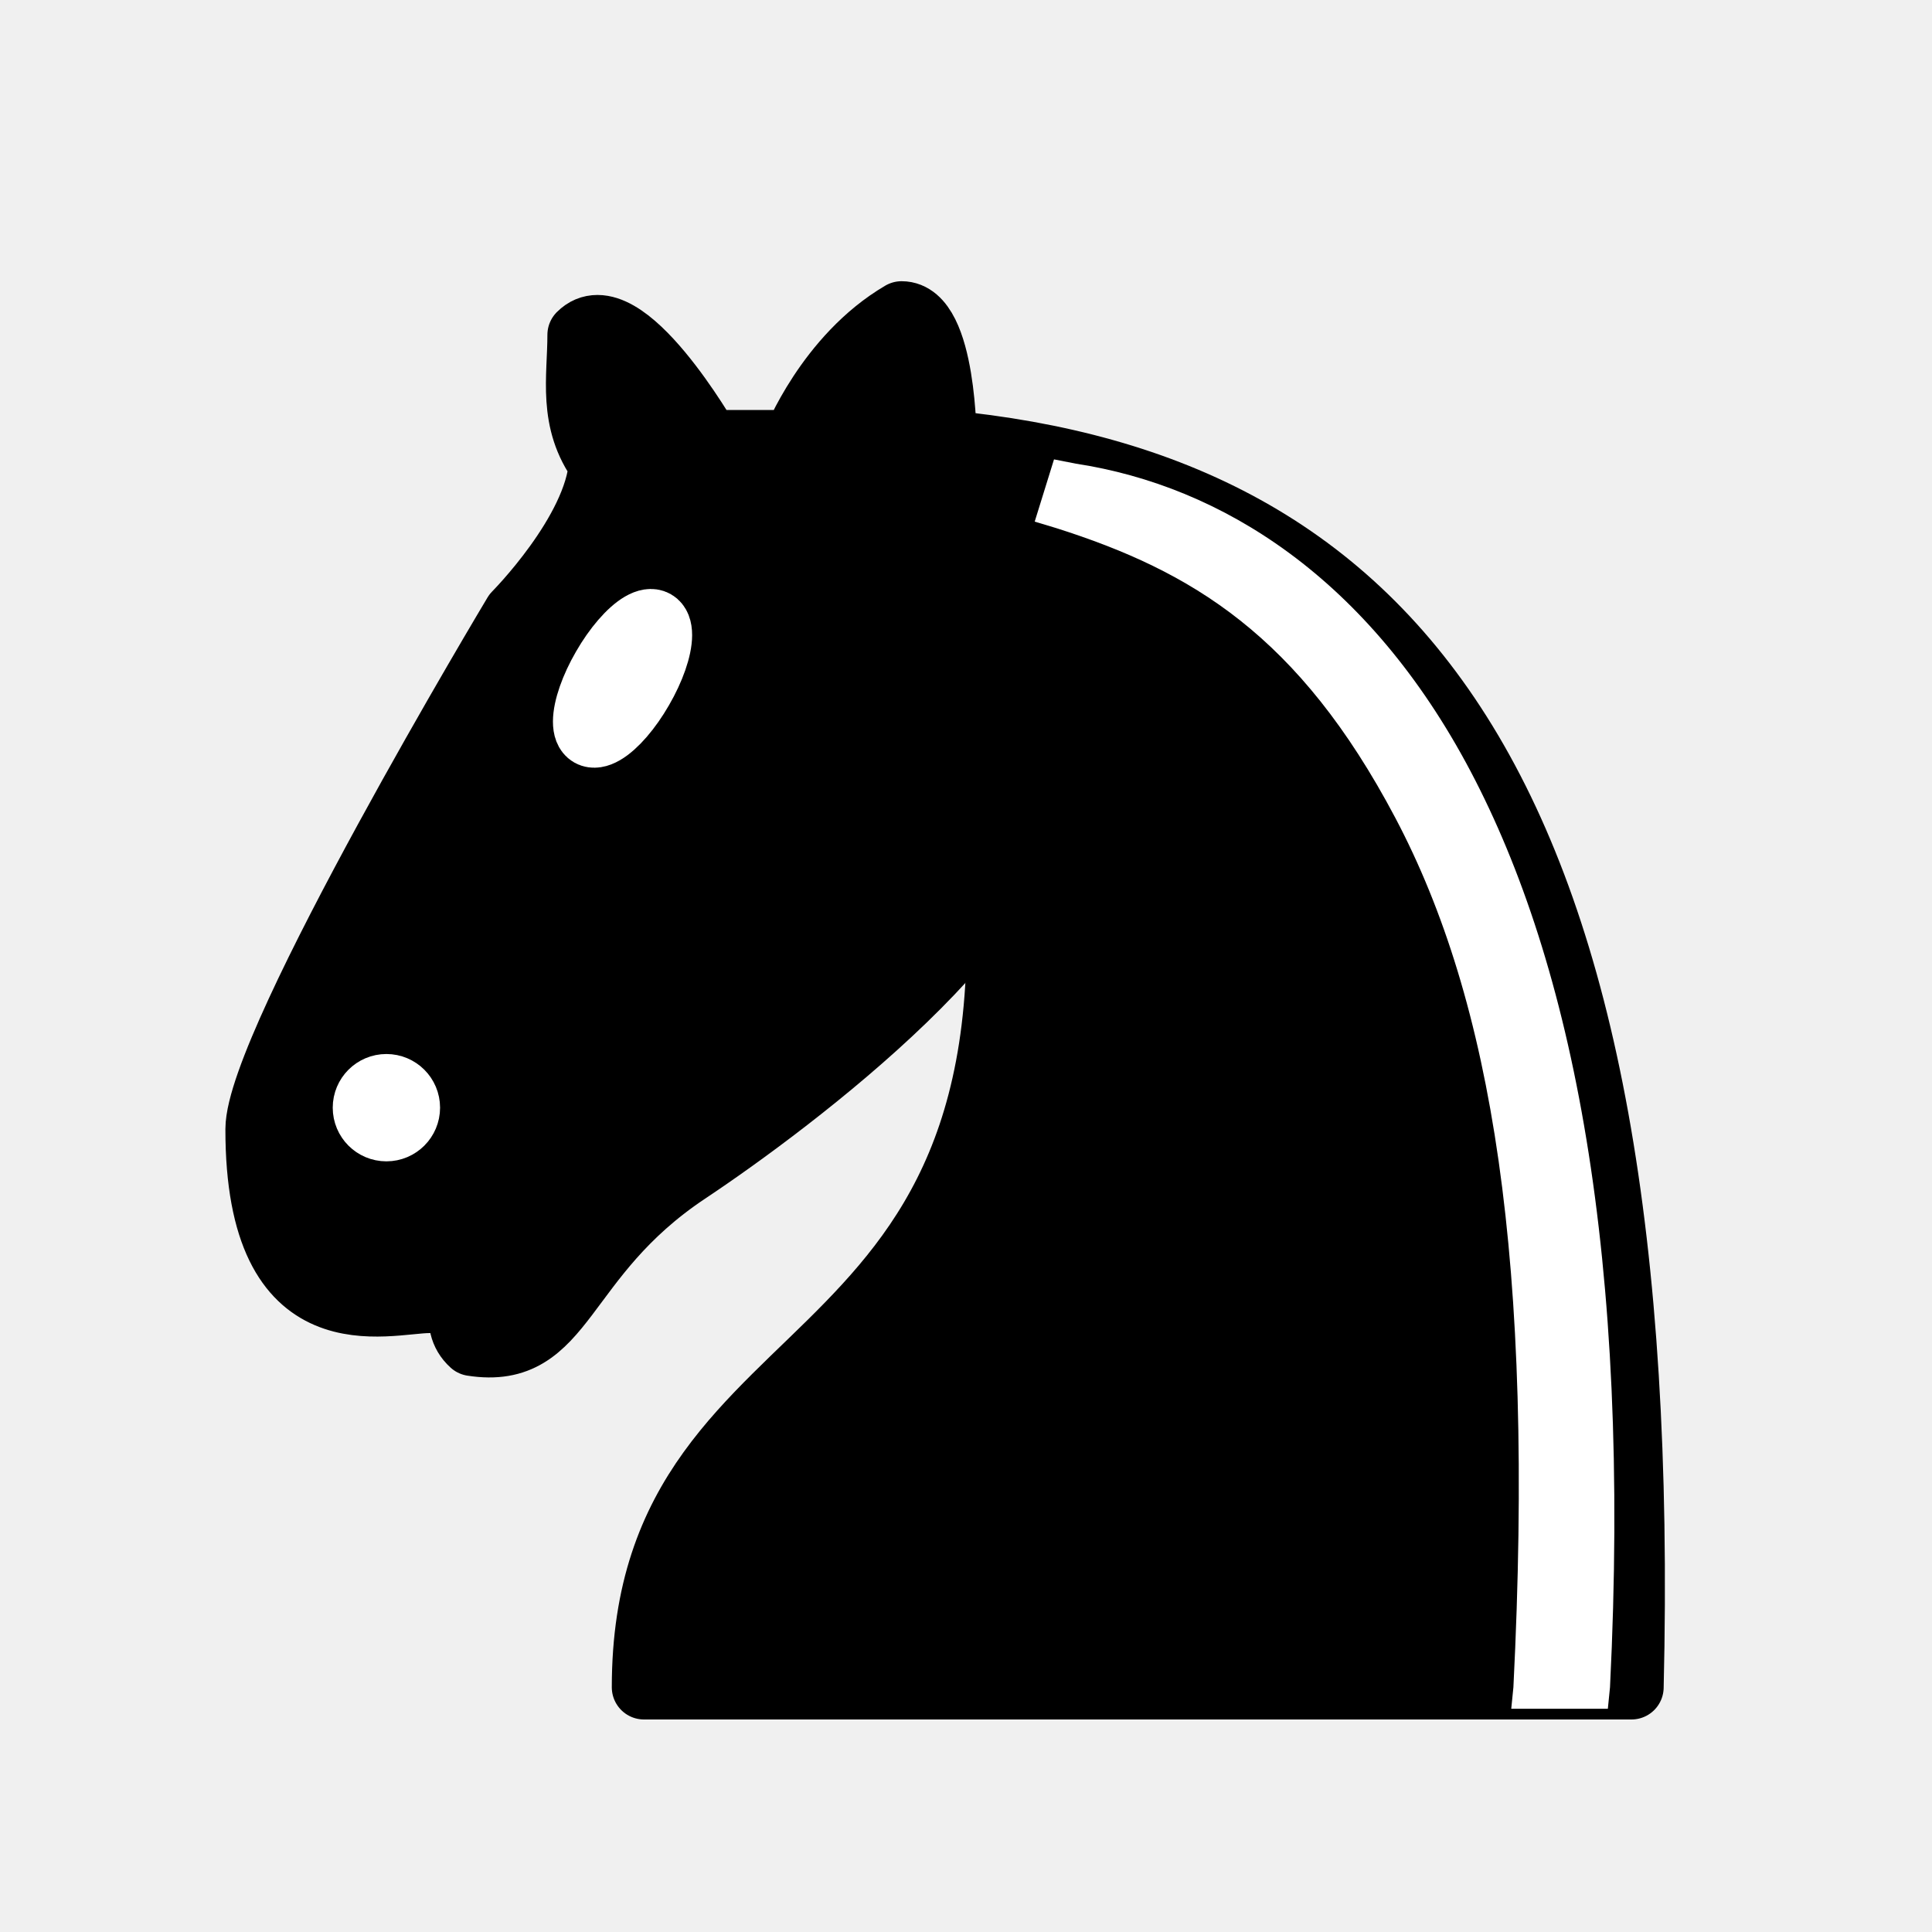
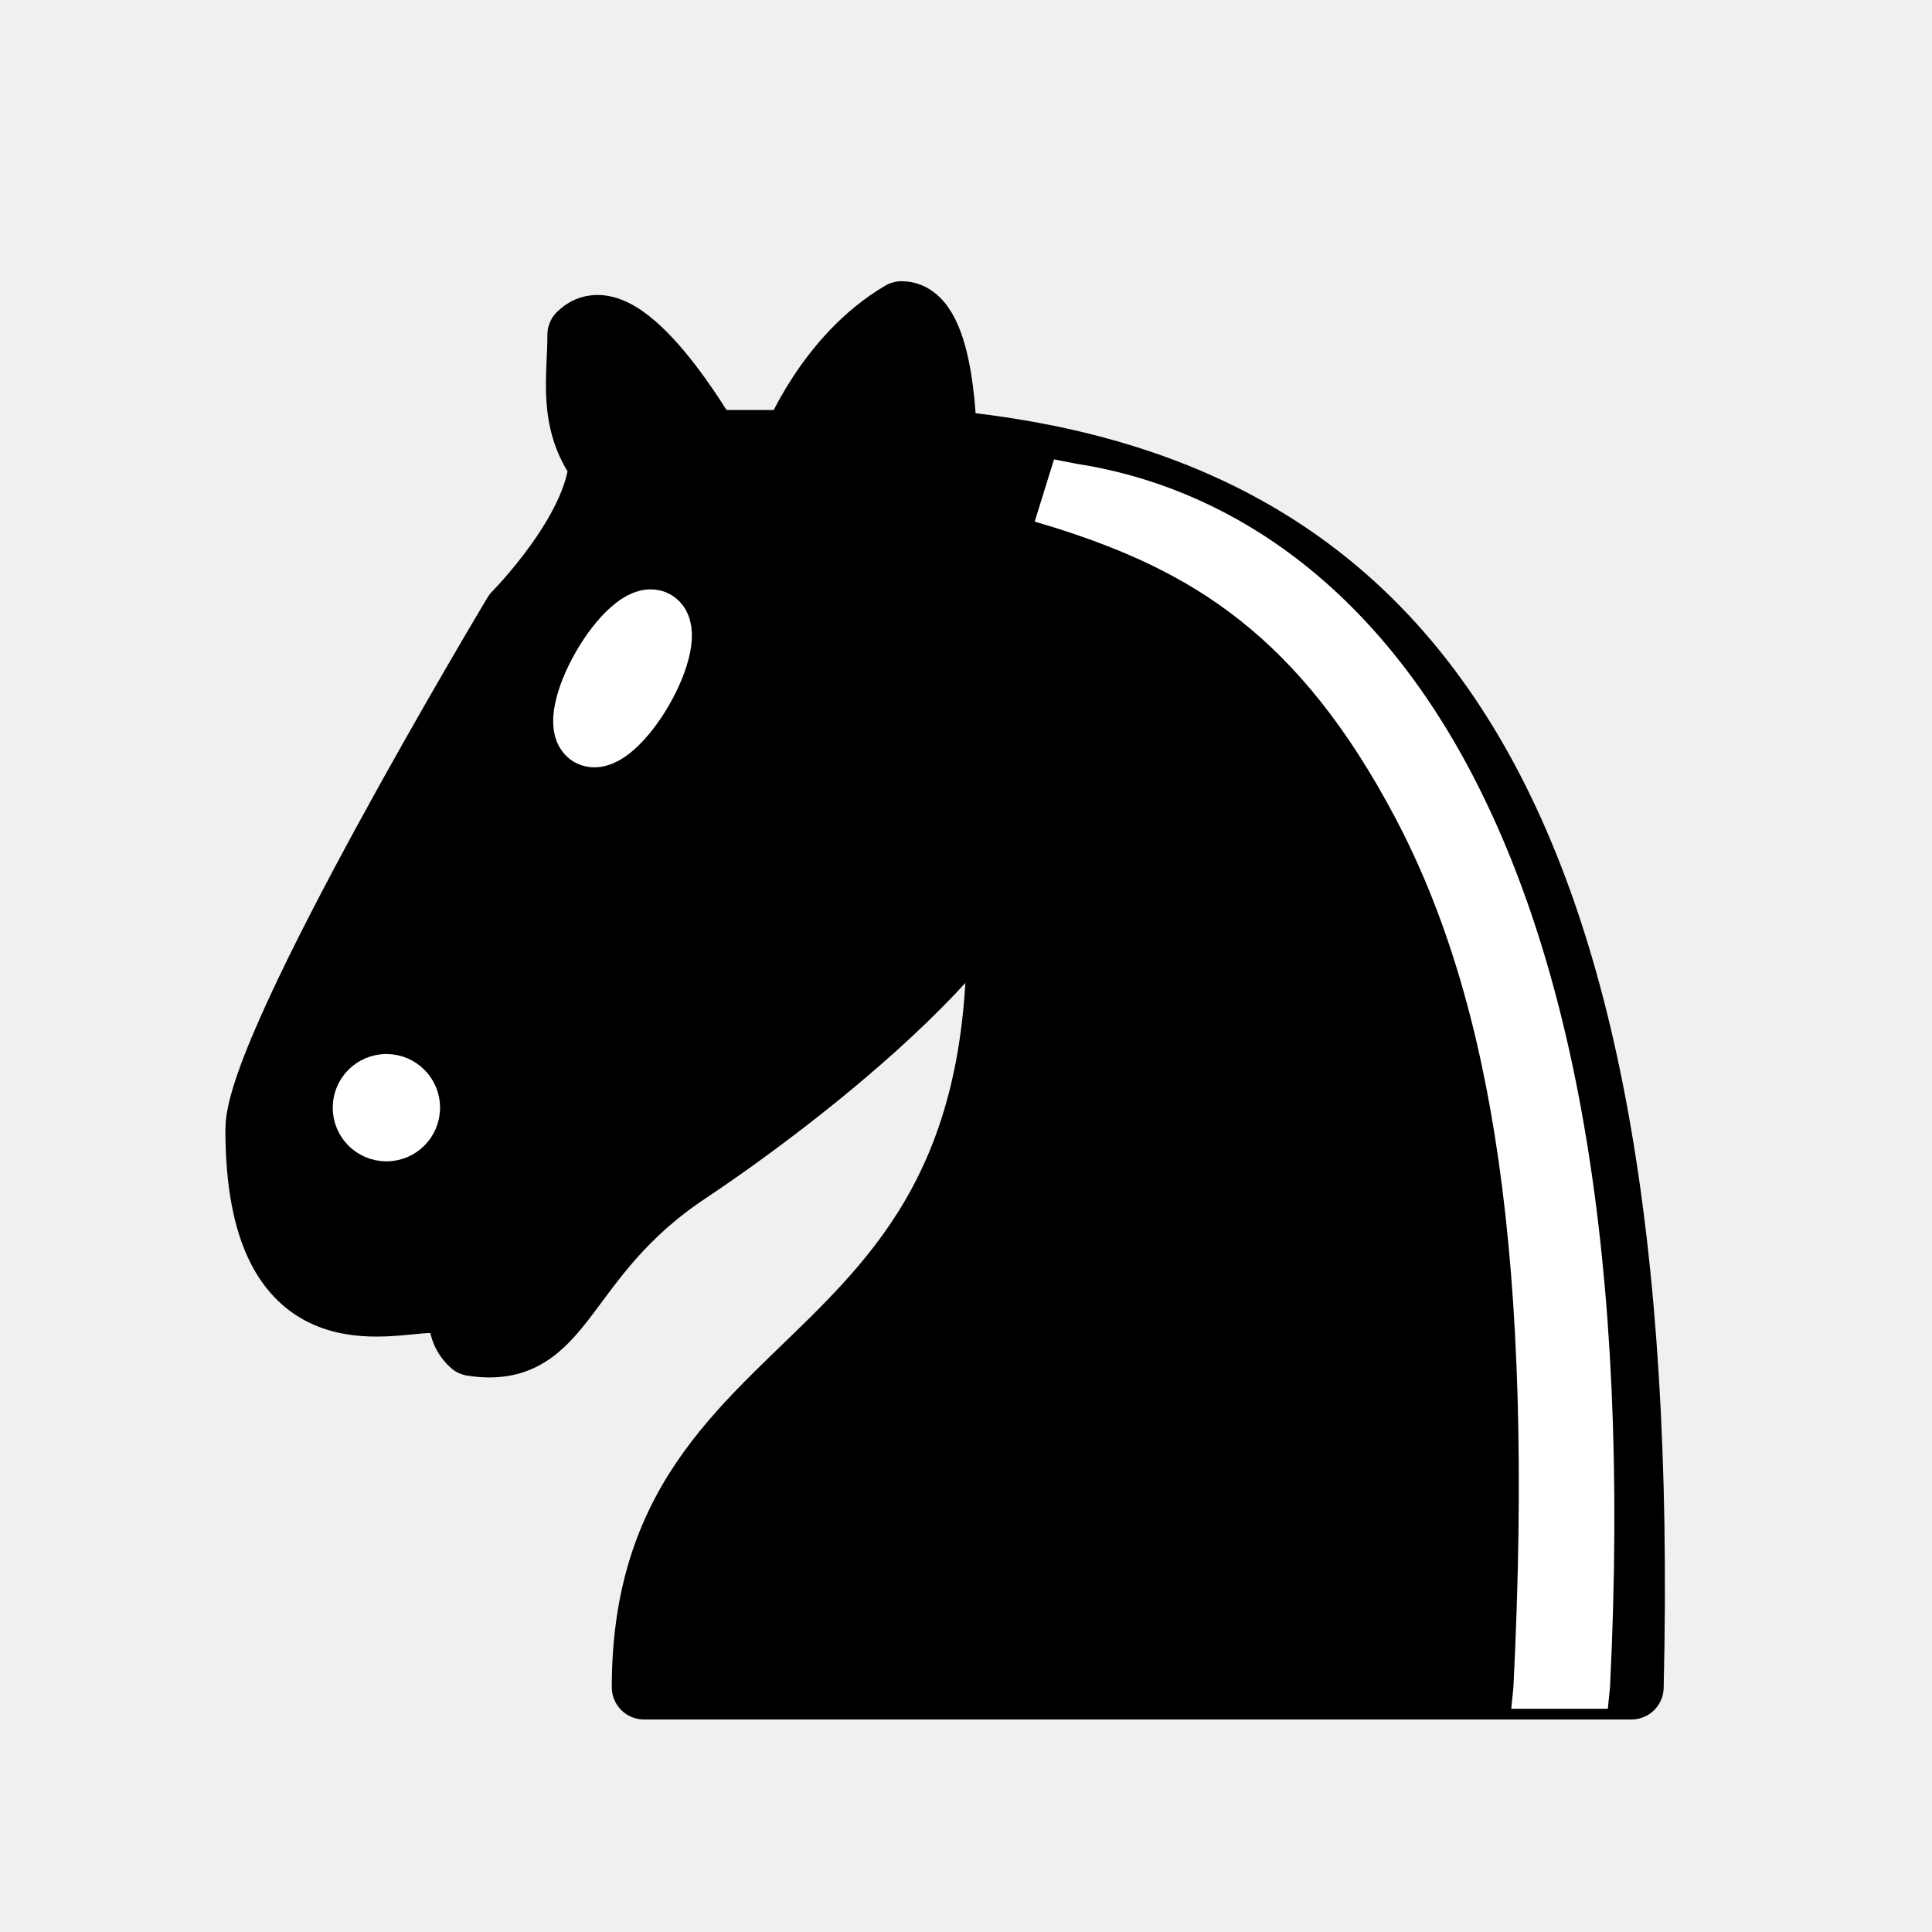
<svg xmlns="http://www.w3.org/2000/svg" width="45" height="45">
-   <g fill="none" fill-rule="evenodd" stroke="#000" stroke-width="1.5" stroke-linecap="round" stroke-linejoin="round">
-     <path d="M22 10.3c10.5 1 16.5 8 16 29H15c0-9 10-6.5 8-21" fill="#000" />
-     <path d="M24 18.3c.38 2.91-5.55 7.37-8 9-3 2-2.82 4.34-5 4-1.042-.94 1.41-3.04 0-3-1 0 .19 1.23-1 2-1 0-4.003 1-4-4 0-2 6-12 6-12s1.89-1.9 2-3.5c-.73-.994-.5-2-.5-3 1-1 3 2.5 3 2.5h2s.78-1.992 2.5-3c1 0 1 3 1 3" fill="#000" />
-     <path d="M9.5 25.8a.5.5 0 11-1 0 .5.5 0 111 0z" fill="#fff" stroke="#fff" />
-     <path d="M14.933 16.05a.5 1.5 30 11-.866-.5.5 1.5 30 11.866.5z" fill="#fff" stroke="#fff" stroke-width="1.5" />
-     <path d="M24.55 10.7l-.45 1.45.5.15c3.15 1 5.65 2.49 7.9 6.75s3.25 10.31 2.75 20.25l-.05.5h2.25l.05-.5c.5-10.06-.88-16.85-3.25-21.34-2.37-4.49-5.79-6.64-9.19-7.16l-.51-.1z" fill="#fff" stroke="none" />
+   <g style="opacity:1;fill:none;fill-opacity:1;fill-rule:evenodd;stroke:#000;stroke-width:1.5;stroke-linecap:round;stroke-linejoin:round;stroke-miterlimit:4;stroke-dasharray:none;stroke-opacity:1">
+     <path d="M22 10c10.5 1 16.5 8 16 29H15c0-9 10-6.5 8-21" style="fill:#000;stroke:#000" transform="translate(0 .3)" />
+     <path d="M24 18c.38 2.91-5.55 7.37-8 9-3 2-2.82 4.34-5 4-1.042-.94 1.41-3.04 0-3-1 0 .19 1.23-1 2-1 0-4.003 1-4-4 0-2 6-12 6-12s1.89-1.9 2-3.5c-.73-.994-.5-2-.5-3 1-1 3 2.5 3 2.5h2s.78-1.992 2.5-3c1 0 1 3 1 3" style="fill:#000;stroke:#000" transform="translate(0 .3)" />
+     <path d="M9.5 25.5a.5.5 0 1 1-1 0 .5.5 0 1 1 1 0z" style="fill:#fff;stroke:#fff" transform="translate(0 .3)" />
+     <path d="M15 15.5a.5 1.5 0 1 1-1 0 .5 1.5 0 1 1 1 0z" transform="rotate(30 13.94 15.65)" style="fill:#fff;stroke:#fff" />
+     <path d="m24.55 10.4-.45 1.45.5.15c3.15 1 5.65 2.49 7.9 6.75S35.75 29.06 35.25 39l-.05.5h2.25l.05-.5c.5-10.06-.88-16.85-3.25-21.34-2.37-4.49-5.79-6.64-9.19-7.16l-.51-.1z" style="fill:#fff;stroke:none" stroke="none" transform="translate(0 .3)" />
  </g>
</svg>
